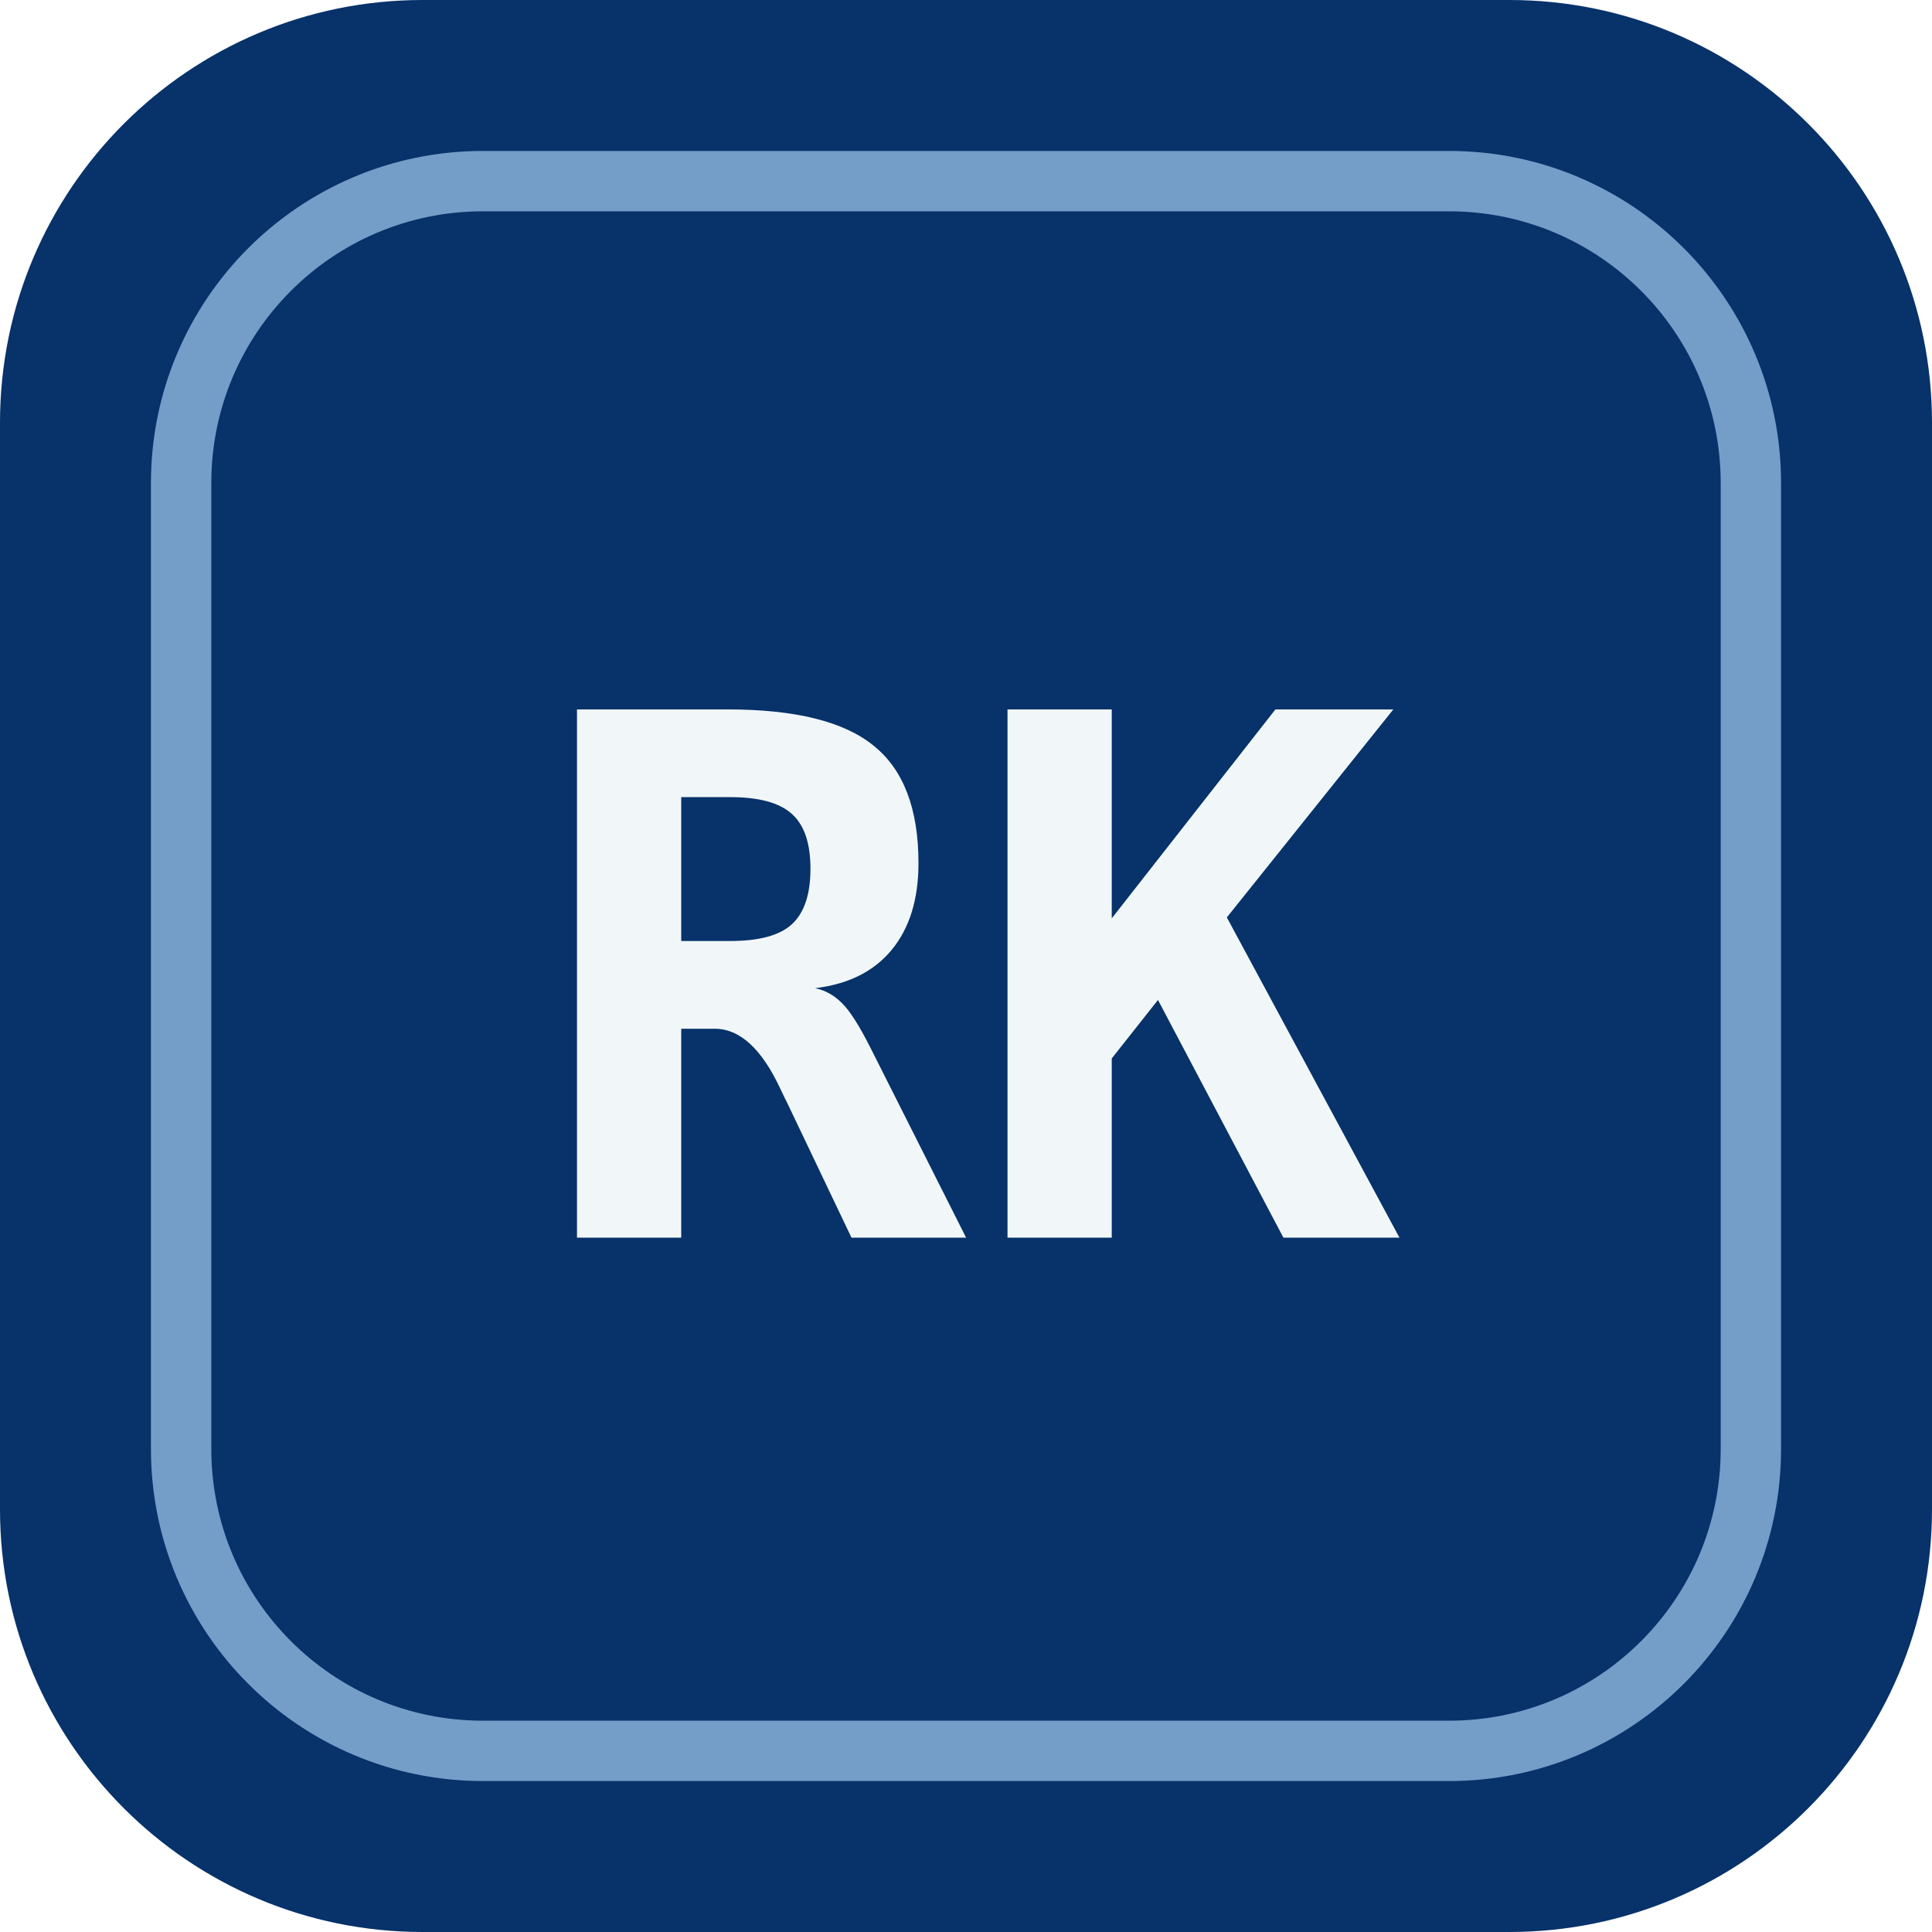
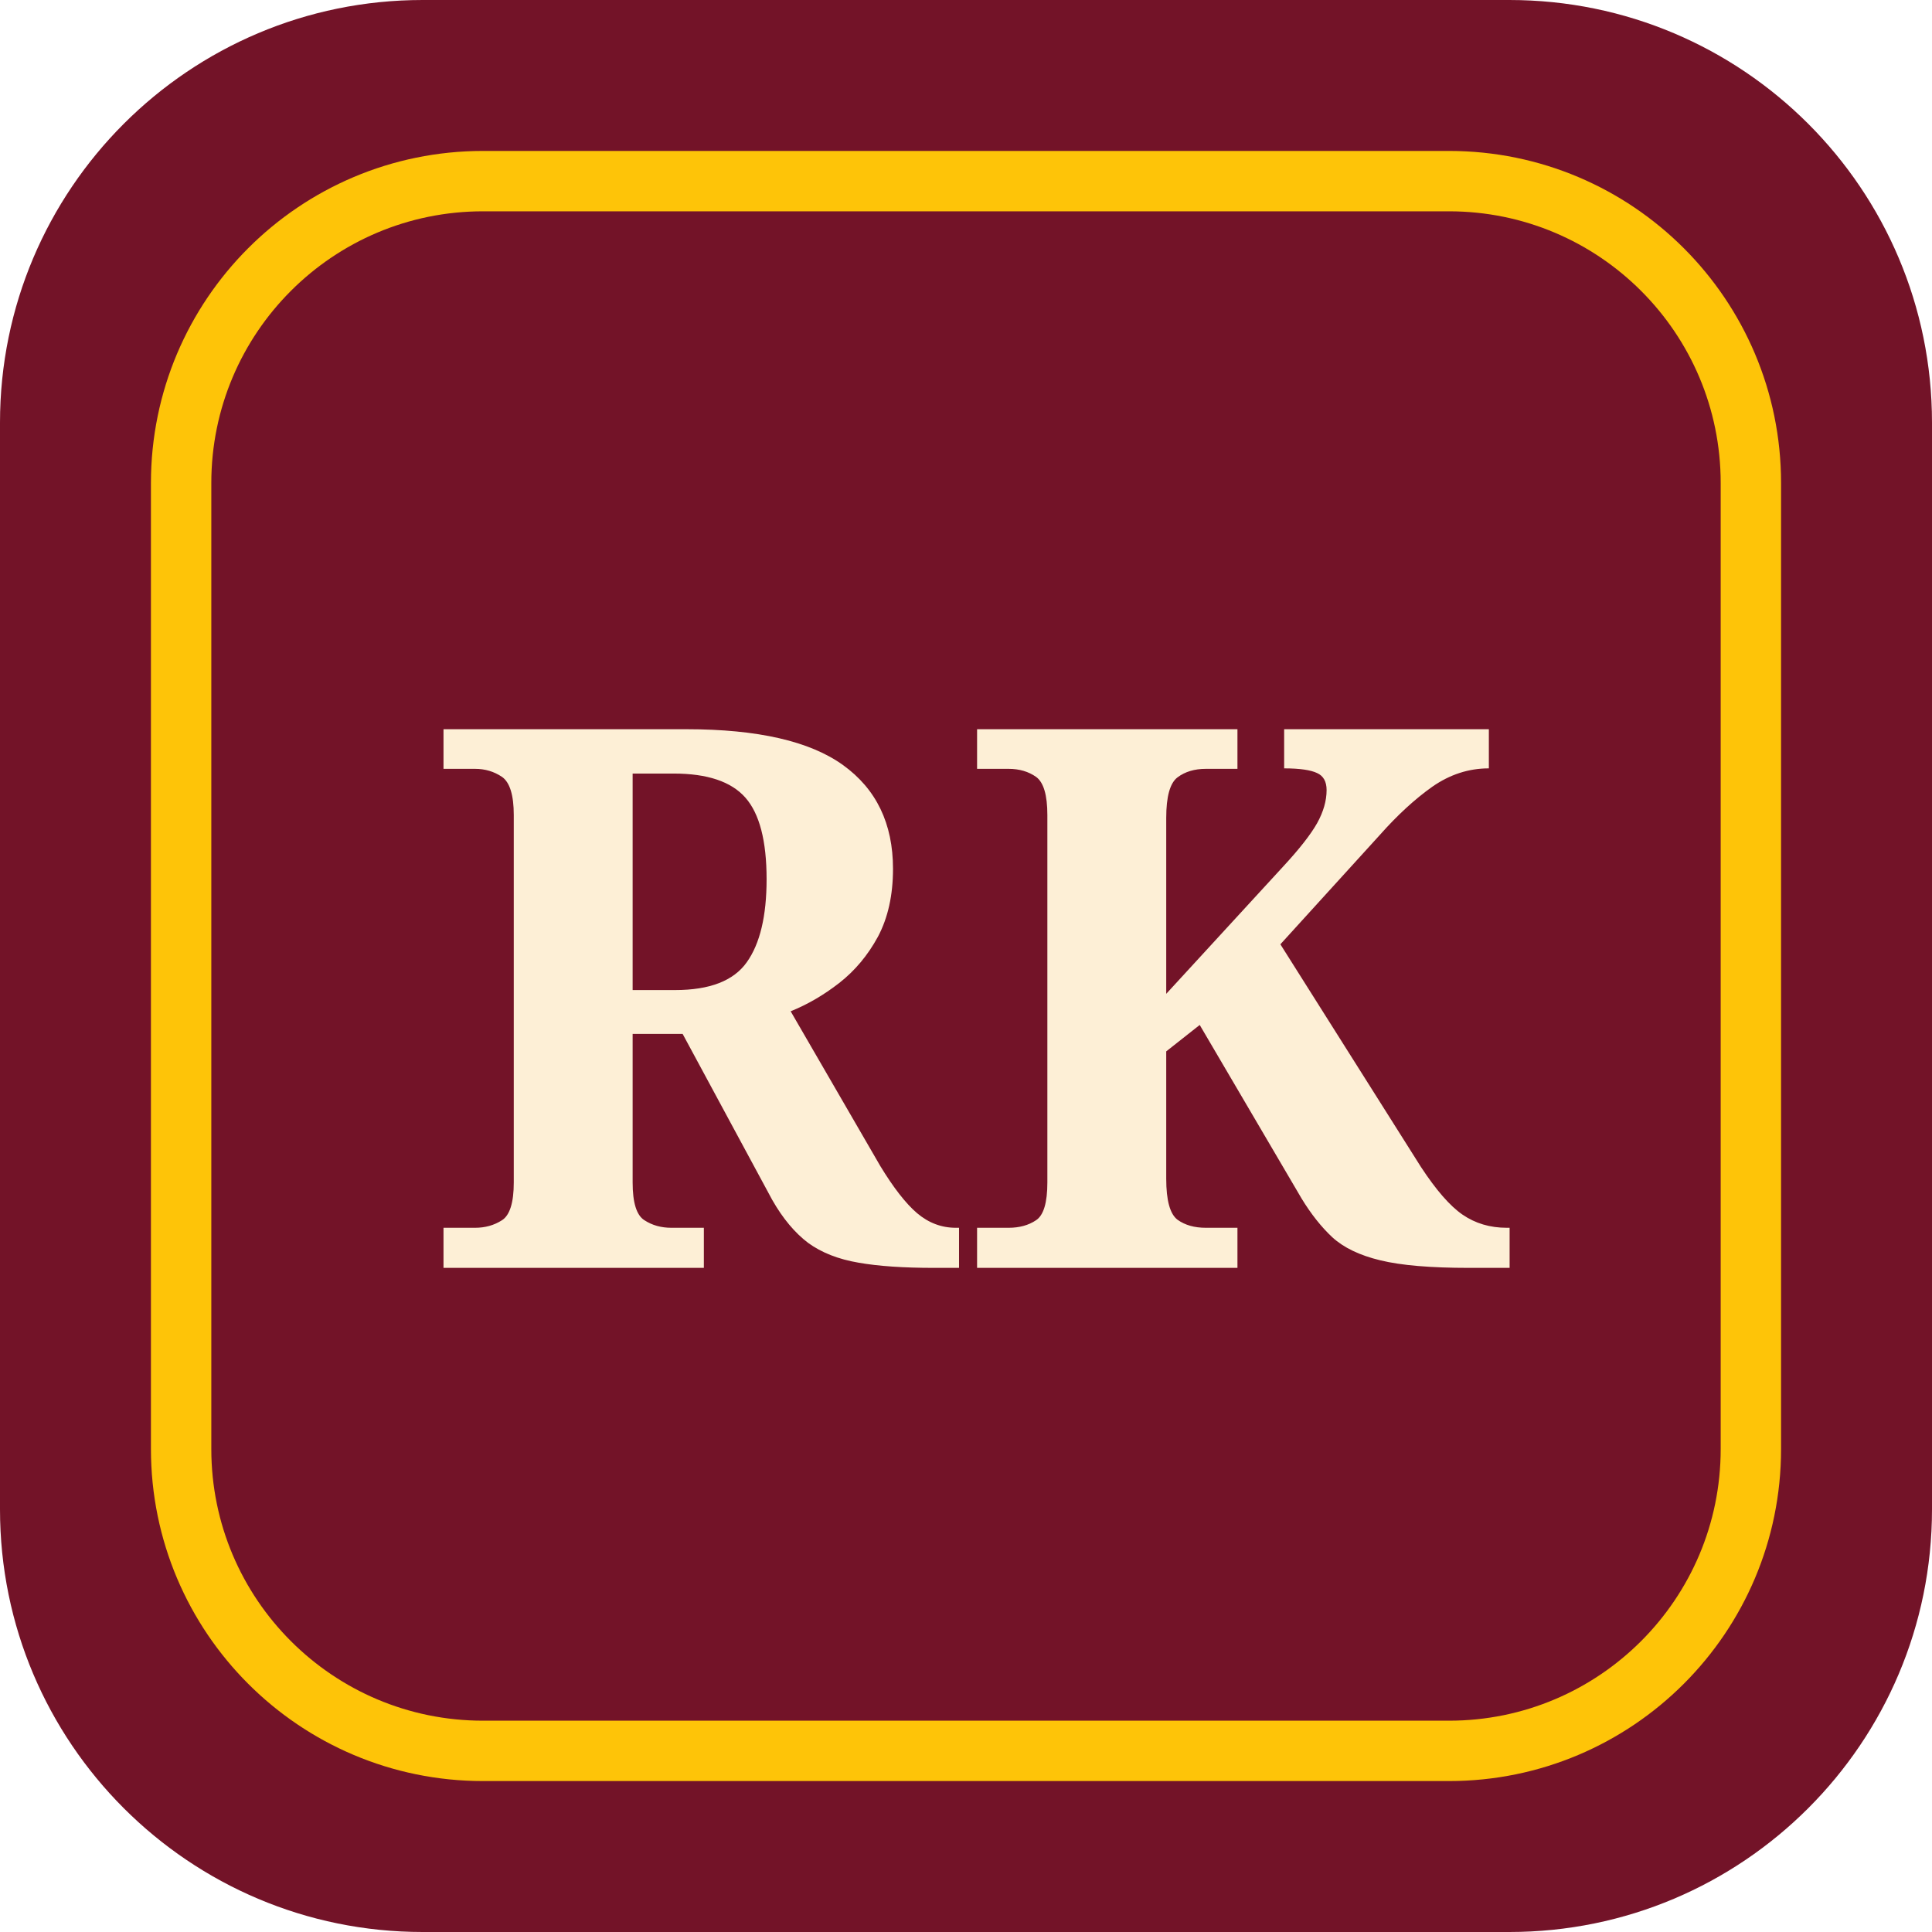
<svg xmlns="http://www.w3.org/2000/svg" viewBox="0 0 64 64">
-   <rect width="64" height="64" rx="14" fill="#07326A" />
-   <rect x="6" y="6" width="52" height="52" rx="10" fill="none" stroke="#749DC8" stroke-width="2" />
-   <text x="32" y="41" text-anchor="middle" font-family="Menlo,Consolas,monospace" font-size="24" font-weight="700" fill="#F1F7F9">RK</text>
+   <rect width="64" height="64" rx="14" fill="#731328" />
+   <rect x="6" y="6" width="52" height="52" rx="10" fill="none" stroke="#FEC408" stroke-width="2" />
+   <text x="32" y="42" text-anchor="middle" font-family="Georgia,serif" font-size="25" font-weight="700" fill="#FDEFD6">RK</text>
</svg>
